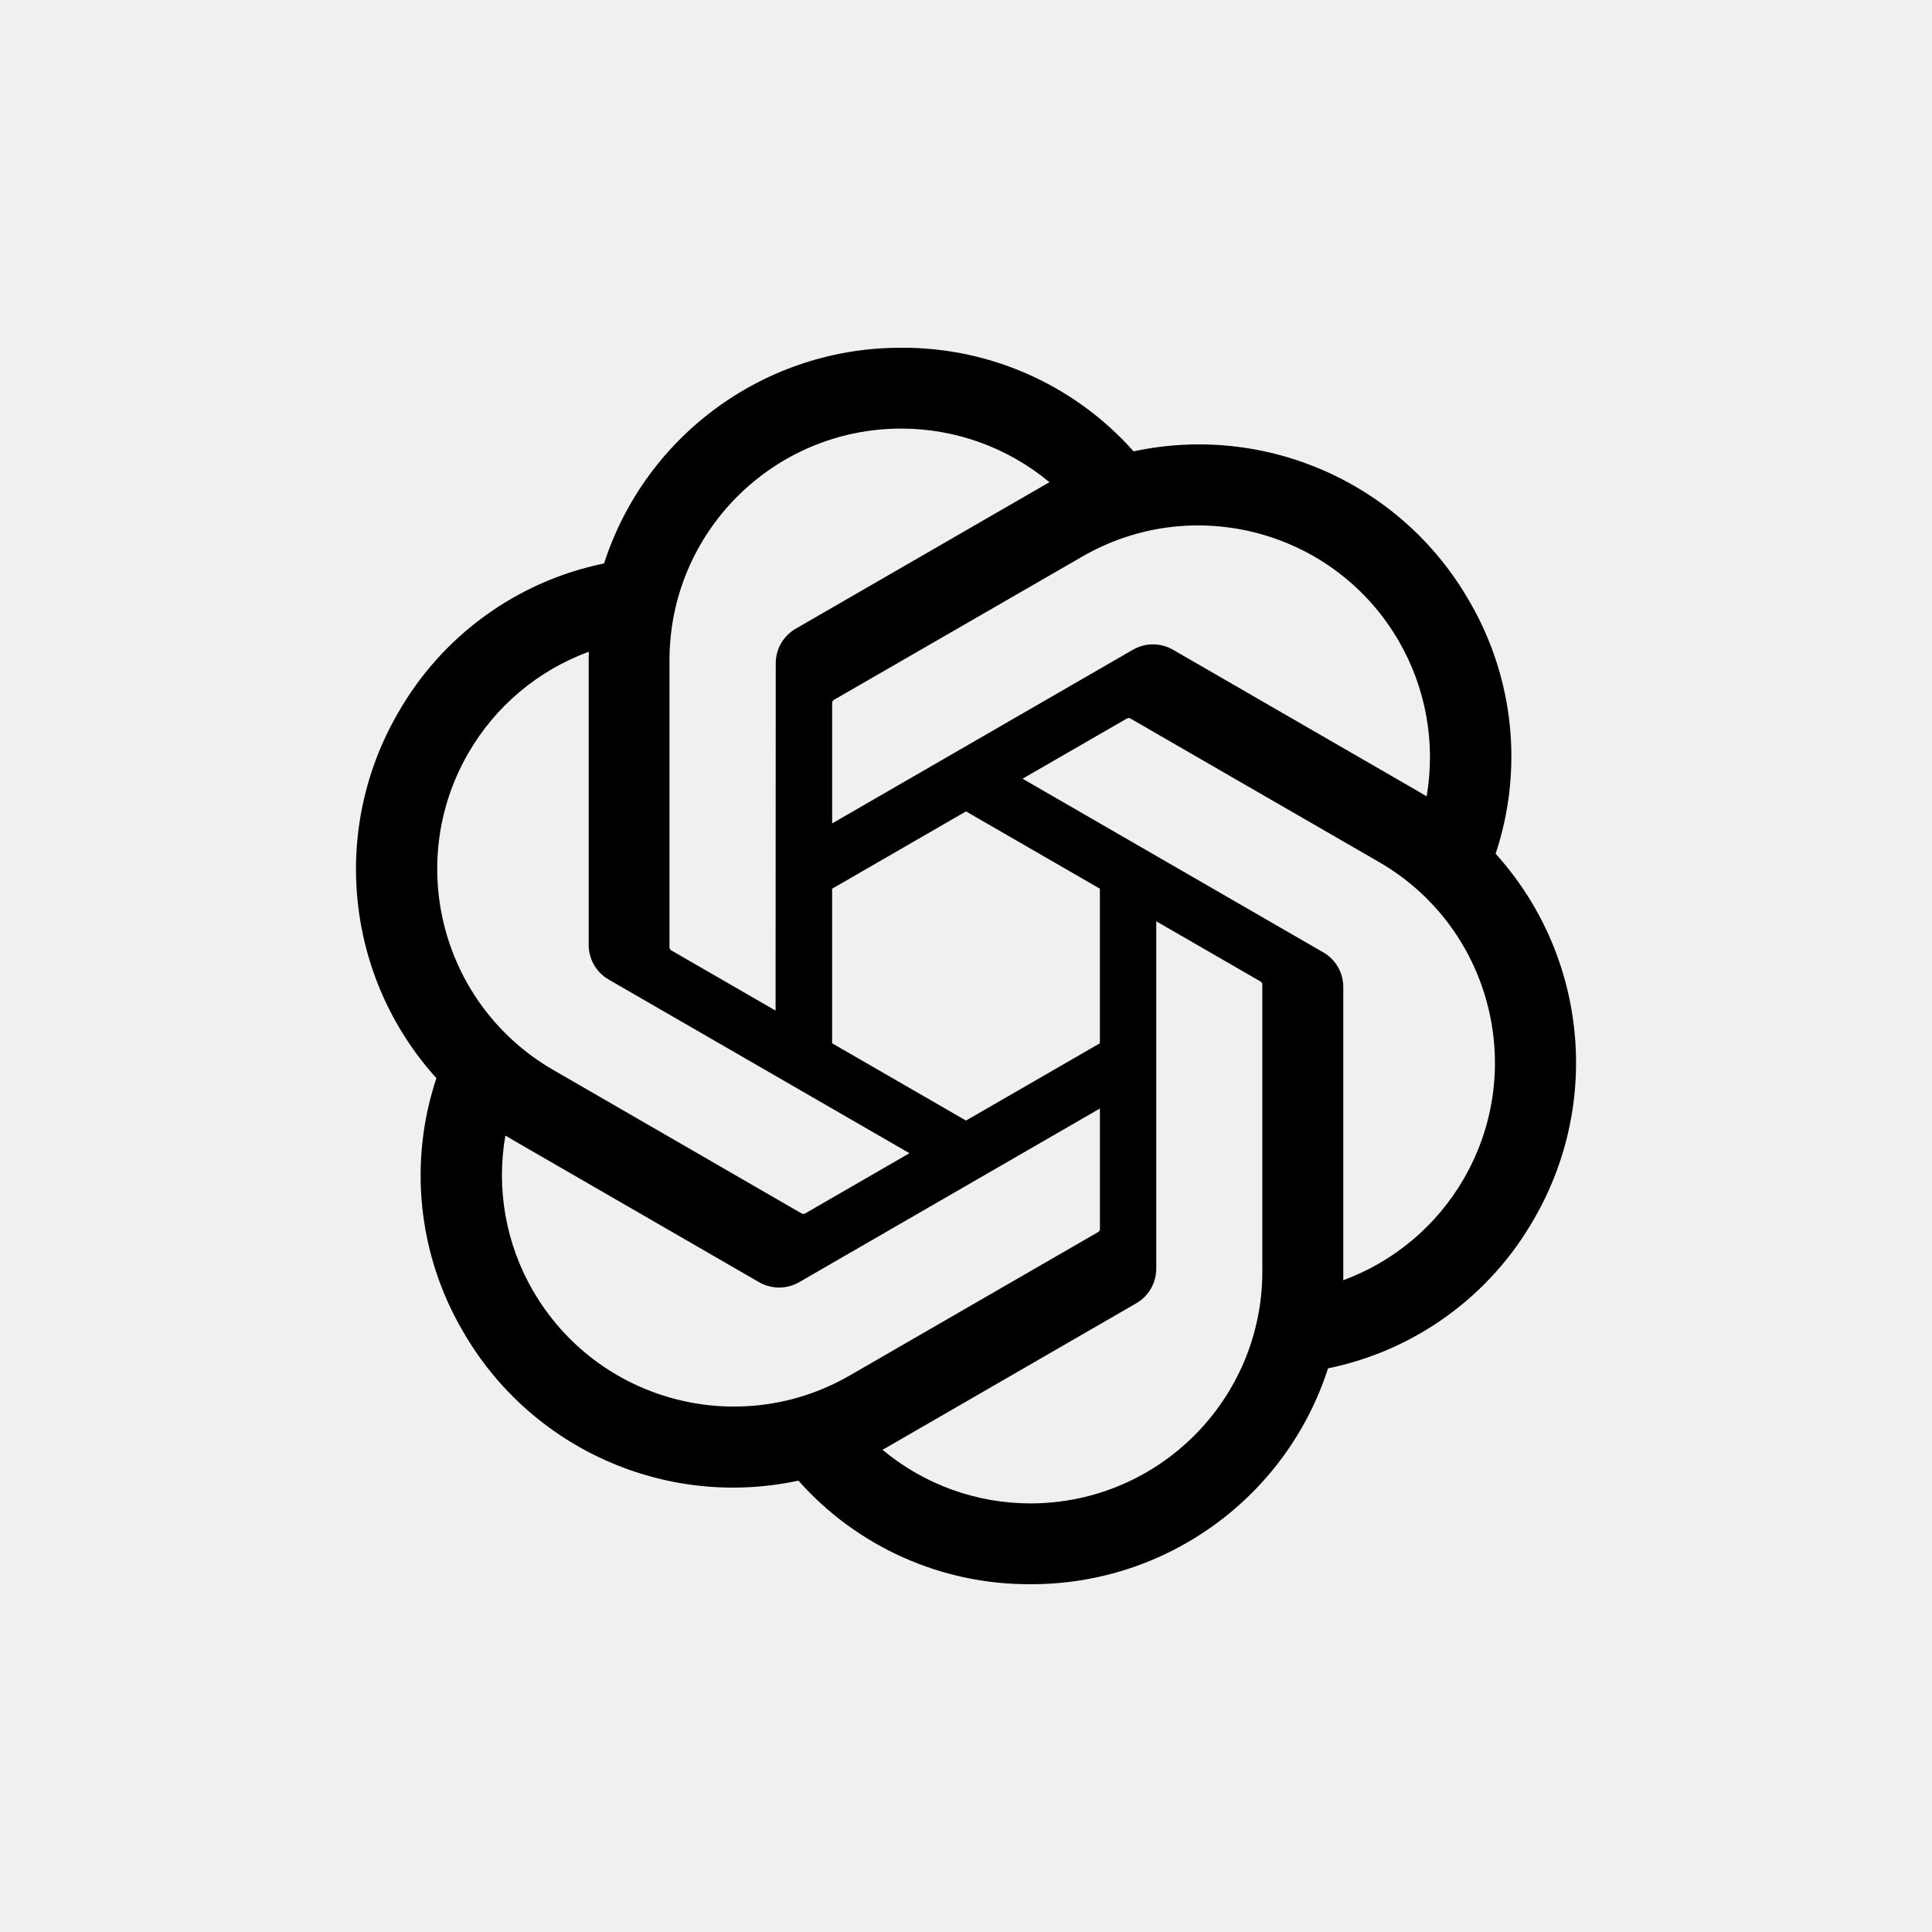
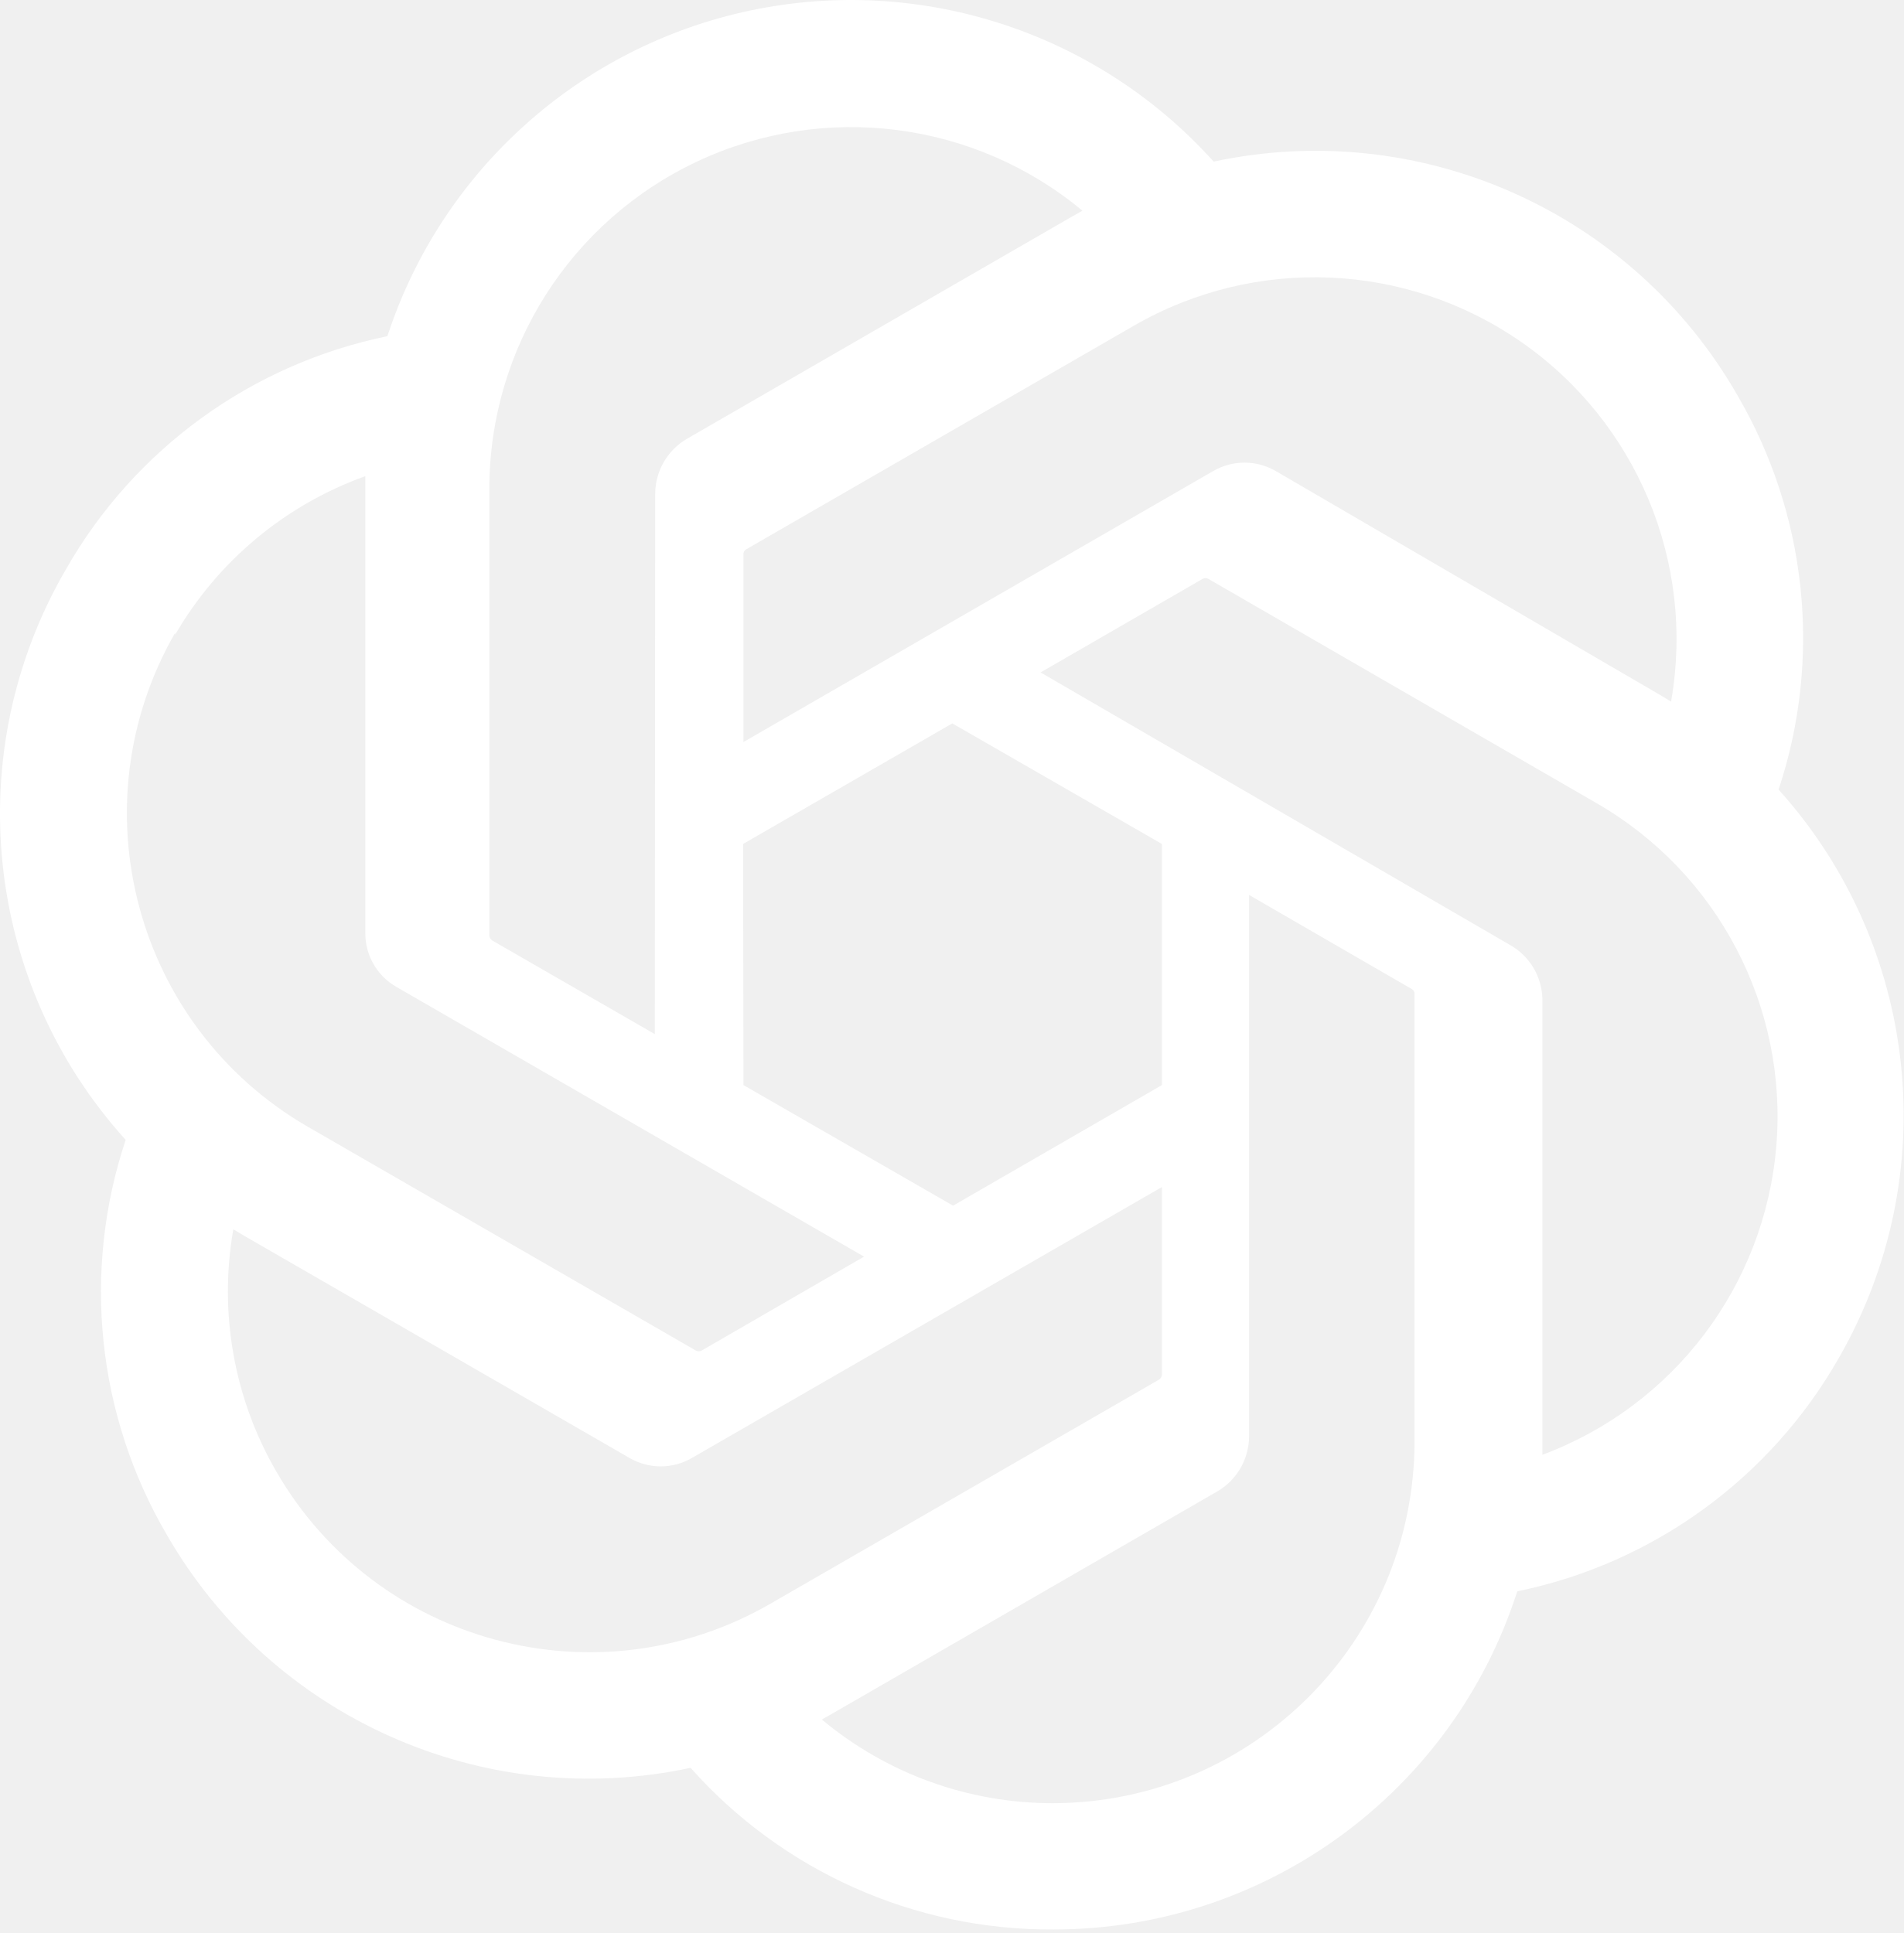
- <svg xmlns="http://www.w3.org/2000/svg" width="100" height="100" viewBox="0 0 100 100" fill="none">
-   <g clip-path="url(#clip0_278_47)">
-     <path d="M77.412 44.194C78.864 39.836 78.364 35.062 76.042 31.098C72.55 25.018 65.53 21.89 58.674 23.362C55.624 19.926 51.242 17.972 46.648 18C39.64 17.984 33.422 22.496 31.266 29.164C26.764 30.086 22.878 32.904 20.604 36.898C17.086 42.962 17.888 50.606 22.588 55.806C21.136 60.164 21.636 64.938 23.958 68.902C27.45 74.982 34.47 78.11 41.326 76.638C44.374 80.074 48.758 82.028 53.352 81.998C60.364 82.016 66.584 77.5 68.74 70.826C73.242 69.904 77.128 67.086 79.402 63.092C82.916 57.028 82.112 49.39 77.414 44.19L77.412 44.194ZM53.356 77.816C50.55 77.82 47.832 76.838 45.678 75.04C45.776 74.988 45.946 74.894 46.056 74.826L58.8 67.466C59.452 67.096 59.852 66.402 59.848 65.652V47.686L65.234 50.796C65.292 50.824 65.33 50.88 65.338 50.944V65.822C65.33 72.438 59.972 77.802 53.356 77.816ZM27.588 66.81C26.182 64.382 25.676 61.536 26.158 58.774C26.252 58.83 26.418 58.932 26.536 59L39.28 66.36C39.926 66.738 40.726 66.738 41.374 66.36L56.932 57.376V63.596C56.936 63.66 56.906 63.722 56.856 63.762L43.974 71.2C38.236 74.504 30.908 72.54 27.59 66.81H27.588ZM24.234 38.992C25.634 36.56 27.844 34.7 30.476 33.734C30.476 33.844 30.47 34.038 30.47 34.174V48.896C30.466 49.644 30.866 50.338 31.516 50.708L47.074 59.69L41.688 62.8C41.634 62.836 41.566 62.842 41.506 62.816L28.622 55.372C22.896 52.056 20.932 44.73 24.232 38.994L24.234 38.992ZM68.486 49.29L52.928 40.306L58.314 37.198C58.368 37.162 58.436 37.156 58.496 37.182L71.38 44.62C77.116 47.934 79.082 55.272 75.768 61.008C74.366 63.436 72.158 65.296 69.528 66.264V51.102C69.534 50.354 69.136 49.662 68.488 49.29H68.486ZM73.846 41.222C73.752 41.164 73.586 41.064 73.468 40.996L60.724 33.636C60.078 33.258 59.278 33.258 58.63 33.636L43.072 42.62V36.4C43.068 36.336 43.098 36.274 43.148 36.234L56.03 28.802C61.768 25.492 69.104 27.462 72.412 33.202C73.81 35.626 74.316 38.464 73.842 41.222H73.846ZM40.144 52.308L34.756 49.198C34.698 49.17 34.66 49.114 34.652 49.05V34.172C34.656 27.548 40.03 22.18 46.654 22.184C49.456 22.184 52.168 23.168 54.322 24.96C54.224 25.012 54.056 25.106 53.944 25.174L41.2 32.534C40.548 32.904 40.148 33.596 40.152 34.346L40.144 52.304V52.308ZM43.07 46L50 41.998L56.93 45.998V54L50 58L43.07 54V46Z" fill="black" />
-   </g>
-   <defs>
-     <clipPath id="clip0_278_47">
-       <rect width="64" height="64" fill="white" transform="translate(18 18)" />
-     </clipPath>
-   </defs>
+ <svg xmlns="http://www.w3.org/2000/svg" width="256" height="260" preserveAspectRatio="xMidYMid" viewBox="0 0 256 260">
+   <path fill="#fff" d="M239.184 106.203a64.716 64.716 0 0 0-5.576-53.103C219.452 28.459 191 15.784 163.213 21.74A65.586 65.586 0 0 0 52.096 45.22a64.716 64.716 0 0 0-43.23 31.36c-14.31 24.602-11.061 55.634 8.033 76.74a64.665 64.665 0 0 0 5.525 53.102c14.174 24.65 42.644 37.324 70.446 31.36a64.72 64.72 0 0 0 48.754 21.744c28.481.025 53.714-18.361 62.414-45.481a64.767 64.767 0 0 0 43.229-31.36c14.137-24.558 10.875-55.423-8.083-76.483Zm-97.56 136.338a48.397 48.397 0 0 1-31.105-11.255l1.535-.87 51.67-29.825a8.595 8.595 0 0 0 4.247-7.367v-72.85l21.845 12.636c.218.111.37.32.409.563v60.367c-.056 26.818-21.783 48.545-48.601 48.601Zm-104.466-44.61a48.345 48.345 0 0 1-5.781-32.589l1.534.921 51.722 29.826a8.339 8.339 0 0 0 8.441 0l63.181-36.425v25.221a.87.87 0 0 1-.358.665l-52.335 30.184c-23.257 13.398-52.97 5.431-66.404-17.803ZM23.549 85.38a48.499 48.499 0 0 1 25.58-21.333v61.39a8.288 8.288 0 0 0 4.195 7.316l62.874 36.272-21.845 12.636a.819.819 0 0 1-.767 0L41.353 151.53c-23.211-13.454-31.171-43.144-17.804-66.405v.256Zm179.466 41.695-63.08-36.63L161.73 77.86a.819.819 0 0 1 .768 0l52.233 30.184a48.6 48.6 0 0 1-7.316 87.635v-61.391a8.544 8.544 0 0 0-4.4-7.213Zm21.742-32.69-1.535-.922-51.619-30.081a8.39 8.39 0 0 0-8.492 0L99.98 99.808V74.587a.716.716 0 0 1 .307-.665l52.233-30.133a48.652 48.652 0 0 1 72.236 50.391v.205ZM88.061 139.097l-21.845-12.585a.87.87 0 0 1-.41-.614V65.685a48.652 48.652 0 0 1 79.757-37.346l-1.535.87-51.67 29.825a8.595 8.595 0 0 0-4.246 7.367l-.051 72.697Zm11.868-25.58 28.138-16.217 28.188 16.218v32.434l-28.086 16.218-28.188-16.218-.052-32.434Z" />
</svg>
